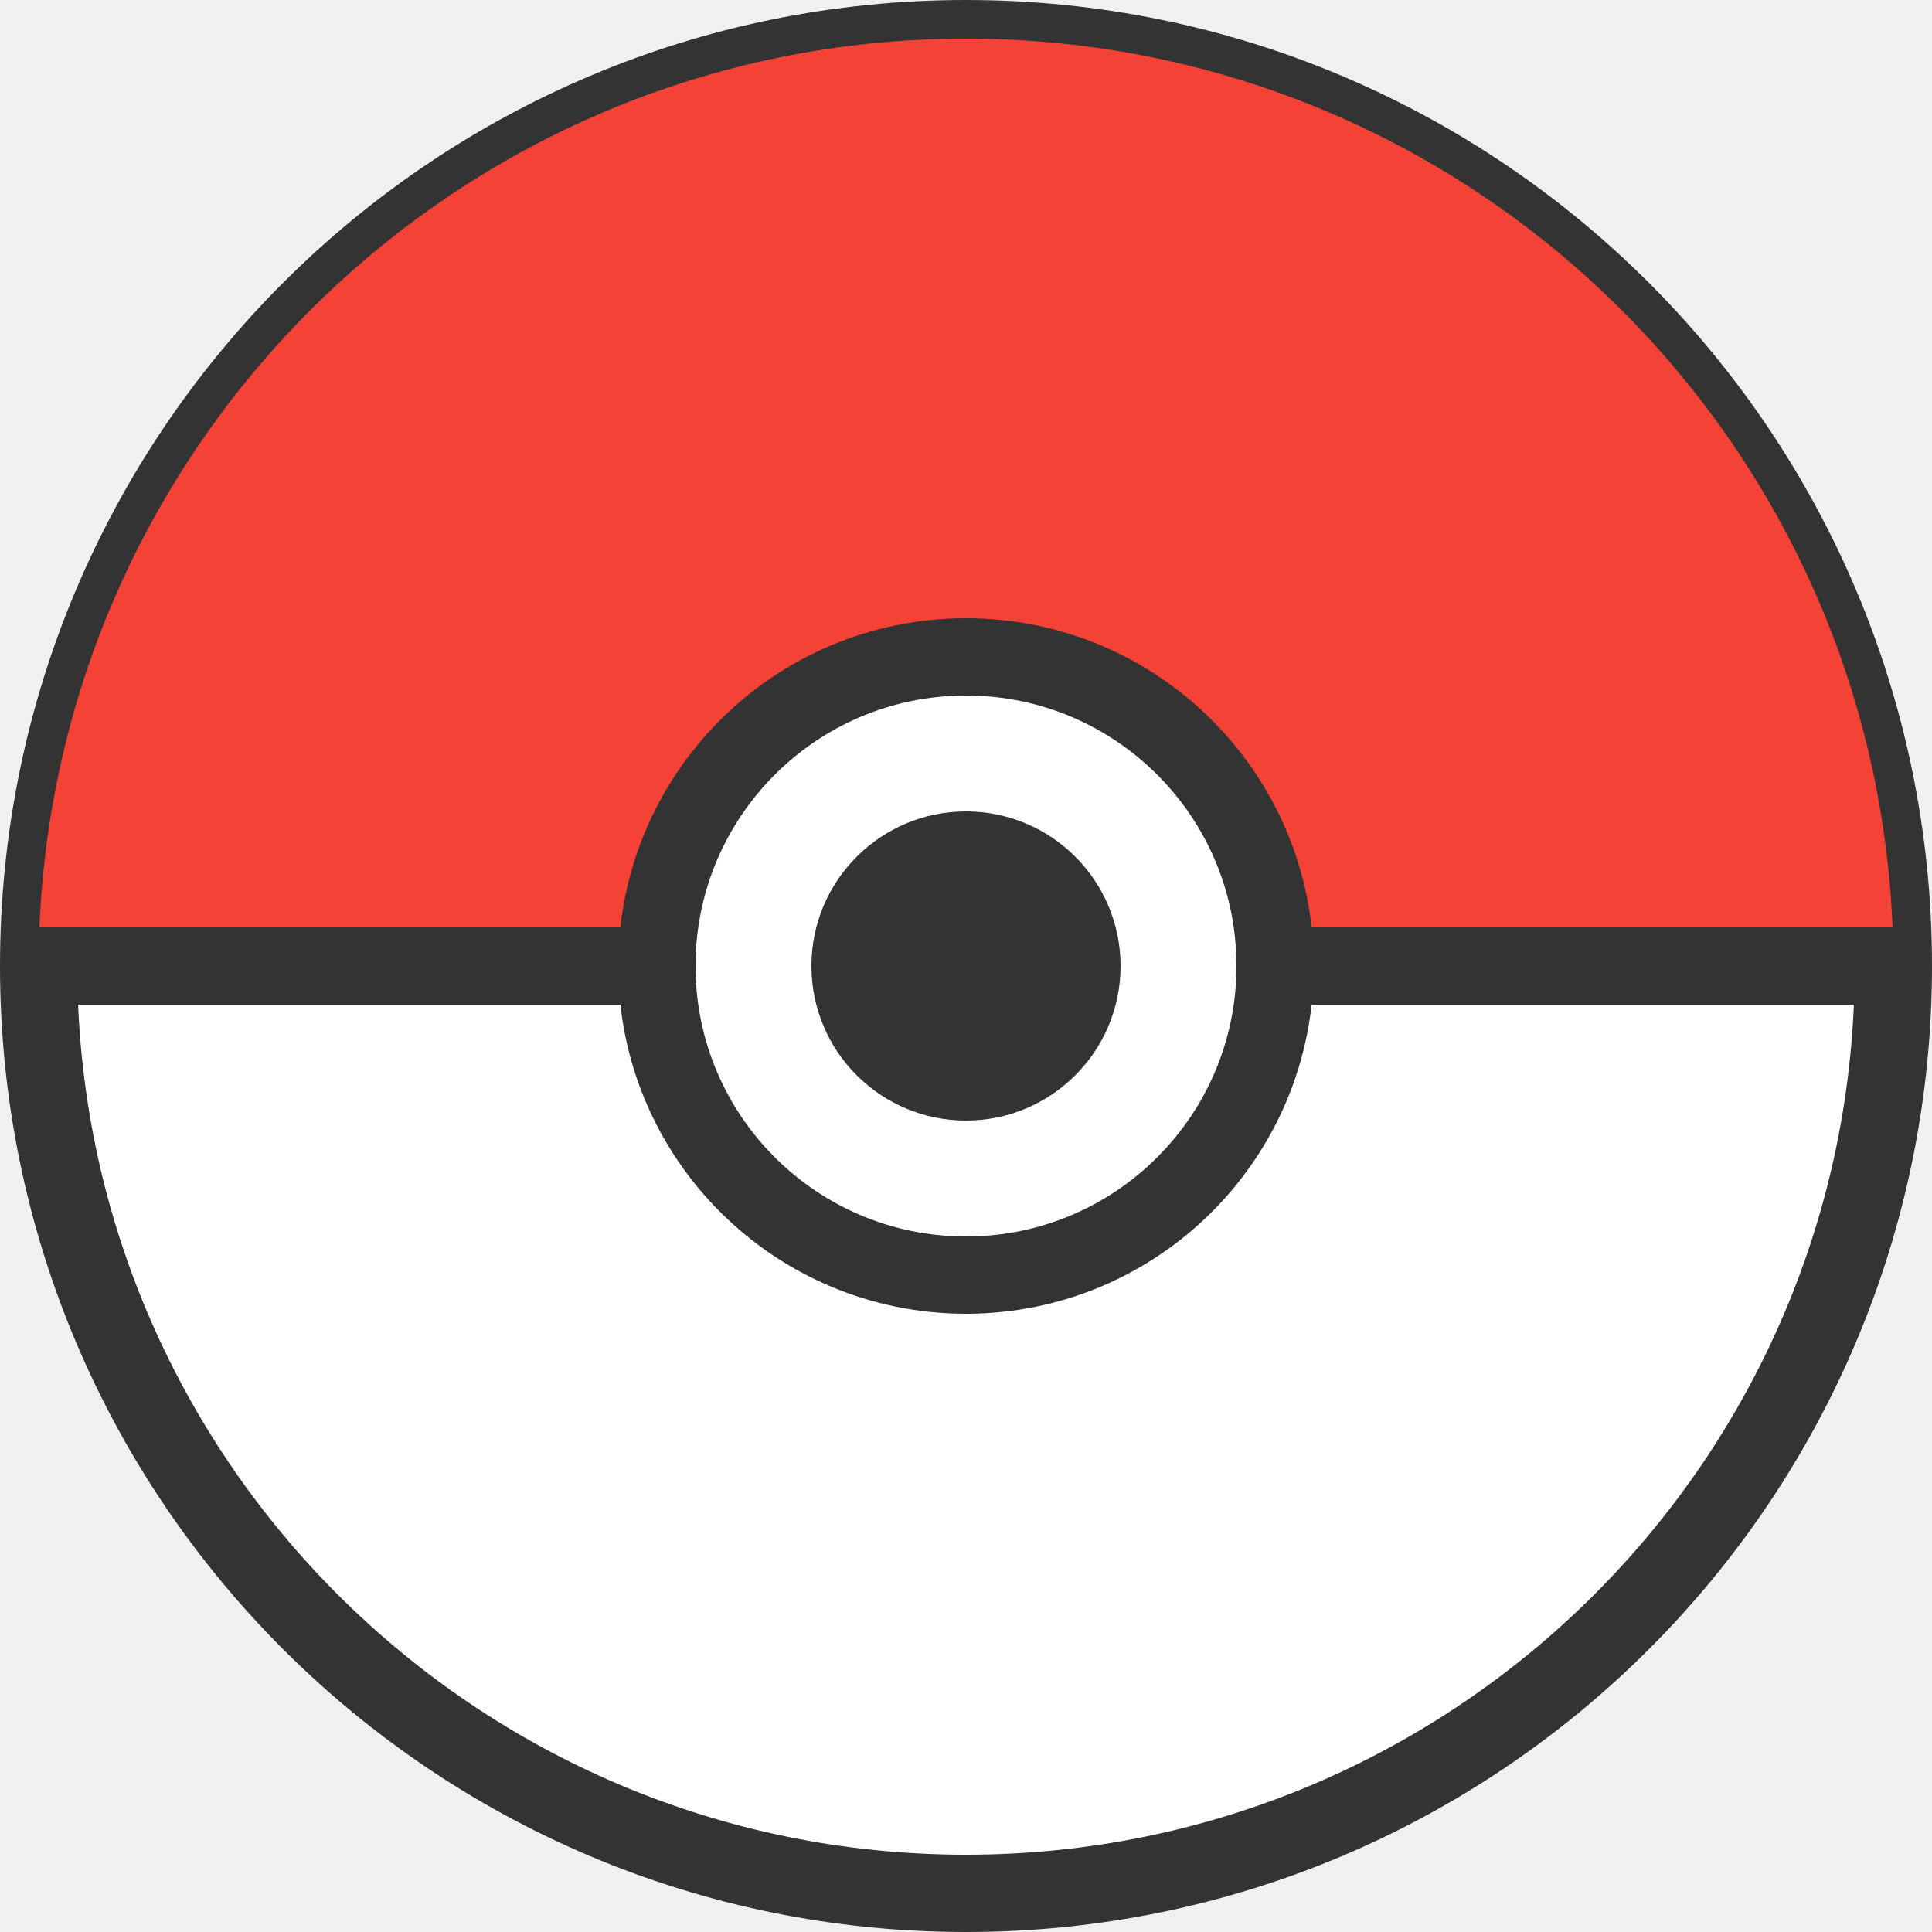
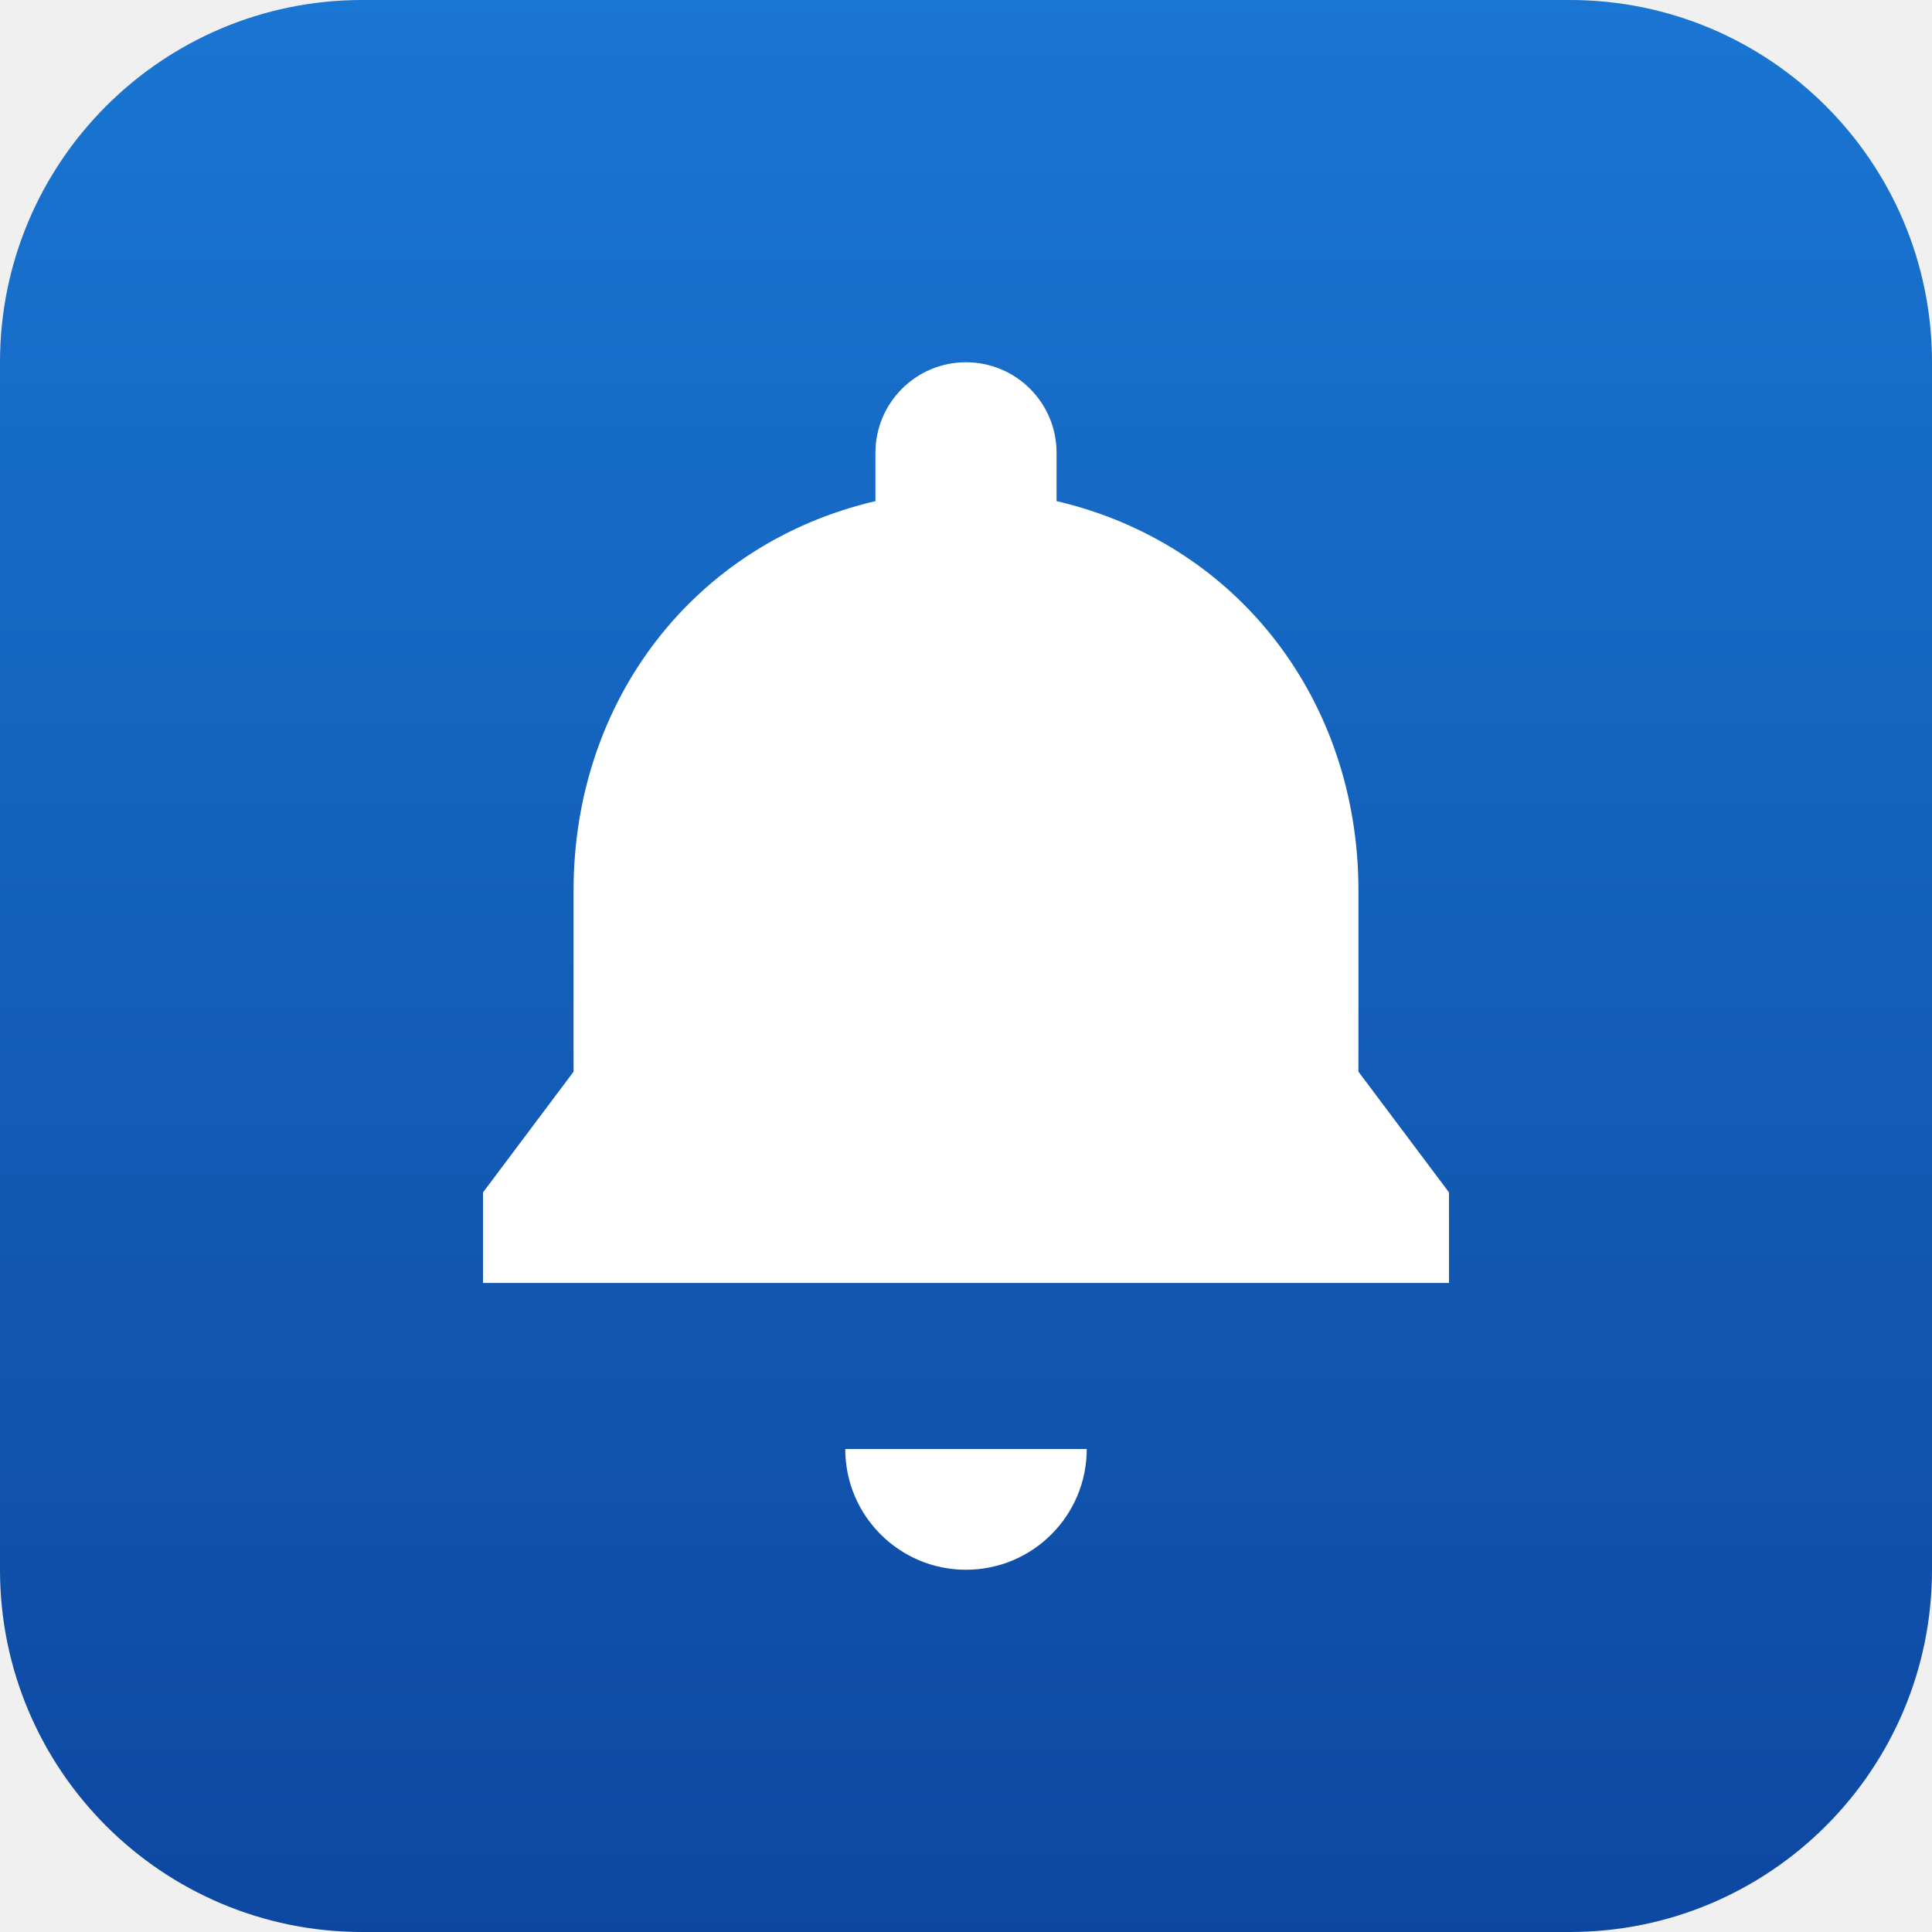
- <svg xmlns="http://www.w3.org/2000/svg" viewBox="0 0 100 100">
-   <circle cx="50" cy="50" r="48" fill="#fff" stroke="#333" stroke-width="4" />
-   <path d="M2 50 A48 48 0 0 1 98 50" fill="#f44336" />
-   <path d="M2 50 H38" stroke="#333" stroke-width="4" />
-   <path d="M62 50 H98" stroke="#333" stroke-width="4" />
-   <circle cx="50" cy="50" r="16" fill="#fff" stroke="#333" stroke-width="4" />
-   <circle cx="50" cy="50" r="8" fill="#333" />
+ <svg xmlns="http://www.w3.org/2000/svg" viewBox="0 0 64 64">
+   <defs>
+     <linearGradient id="bg" x1="0" y1="0" x2="0" y2="1">
+       <stop offset="0" stop-color="#1976d2" />
+       <stop offset="1" stop-color="#0d47a1" />
+     </linearGradient>
+   </defs>
+   <rect width="64" height="64" rx="12" fill="url(#bg)" />
+   <path fill="#fff" d="M32 12a3 3 0 0 0-3 3v1.6c-6 1.4-10 6.6-10 12.9v6l-3 4v3h32v-3l-3-4v-6c0-6.3-4-11.5-10-12.9V15a3 3 0 0 0-3-3zm-4 36a4 4 0 1 0 8 0z" />
</svg>
